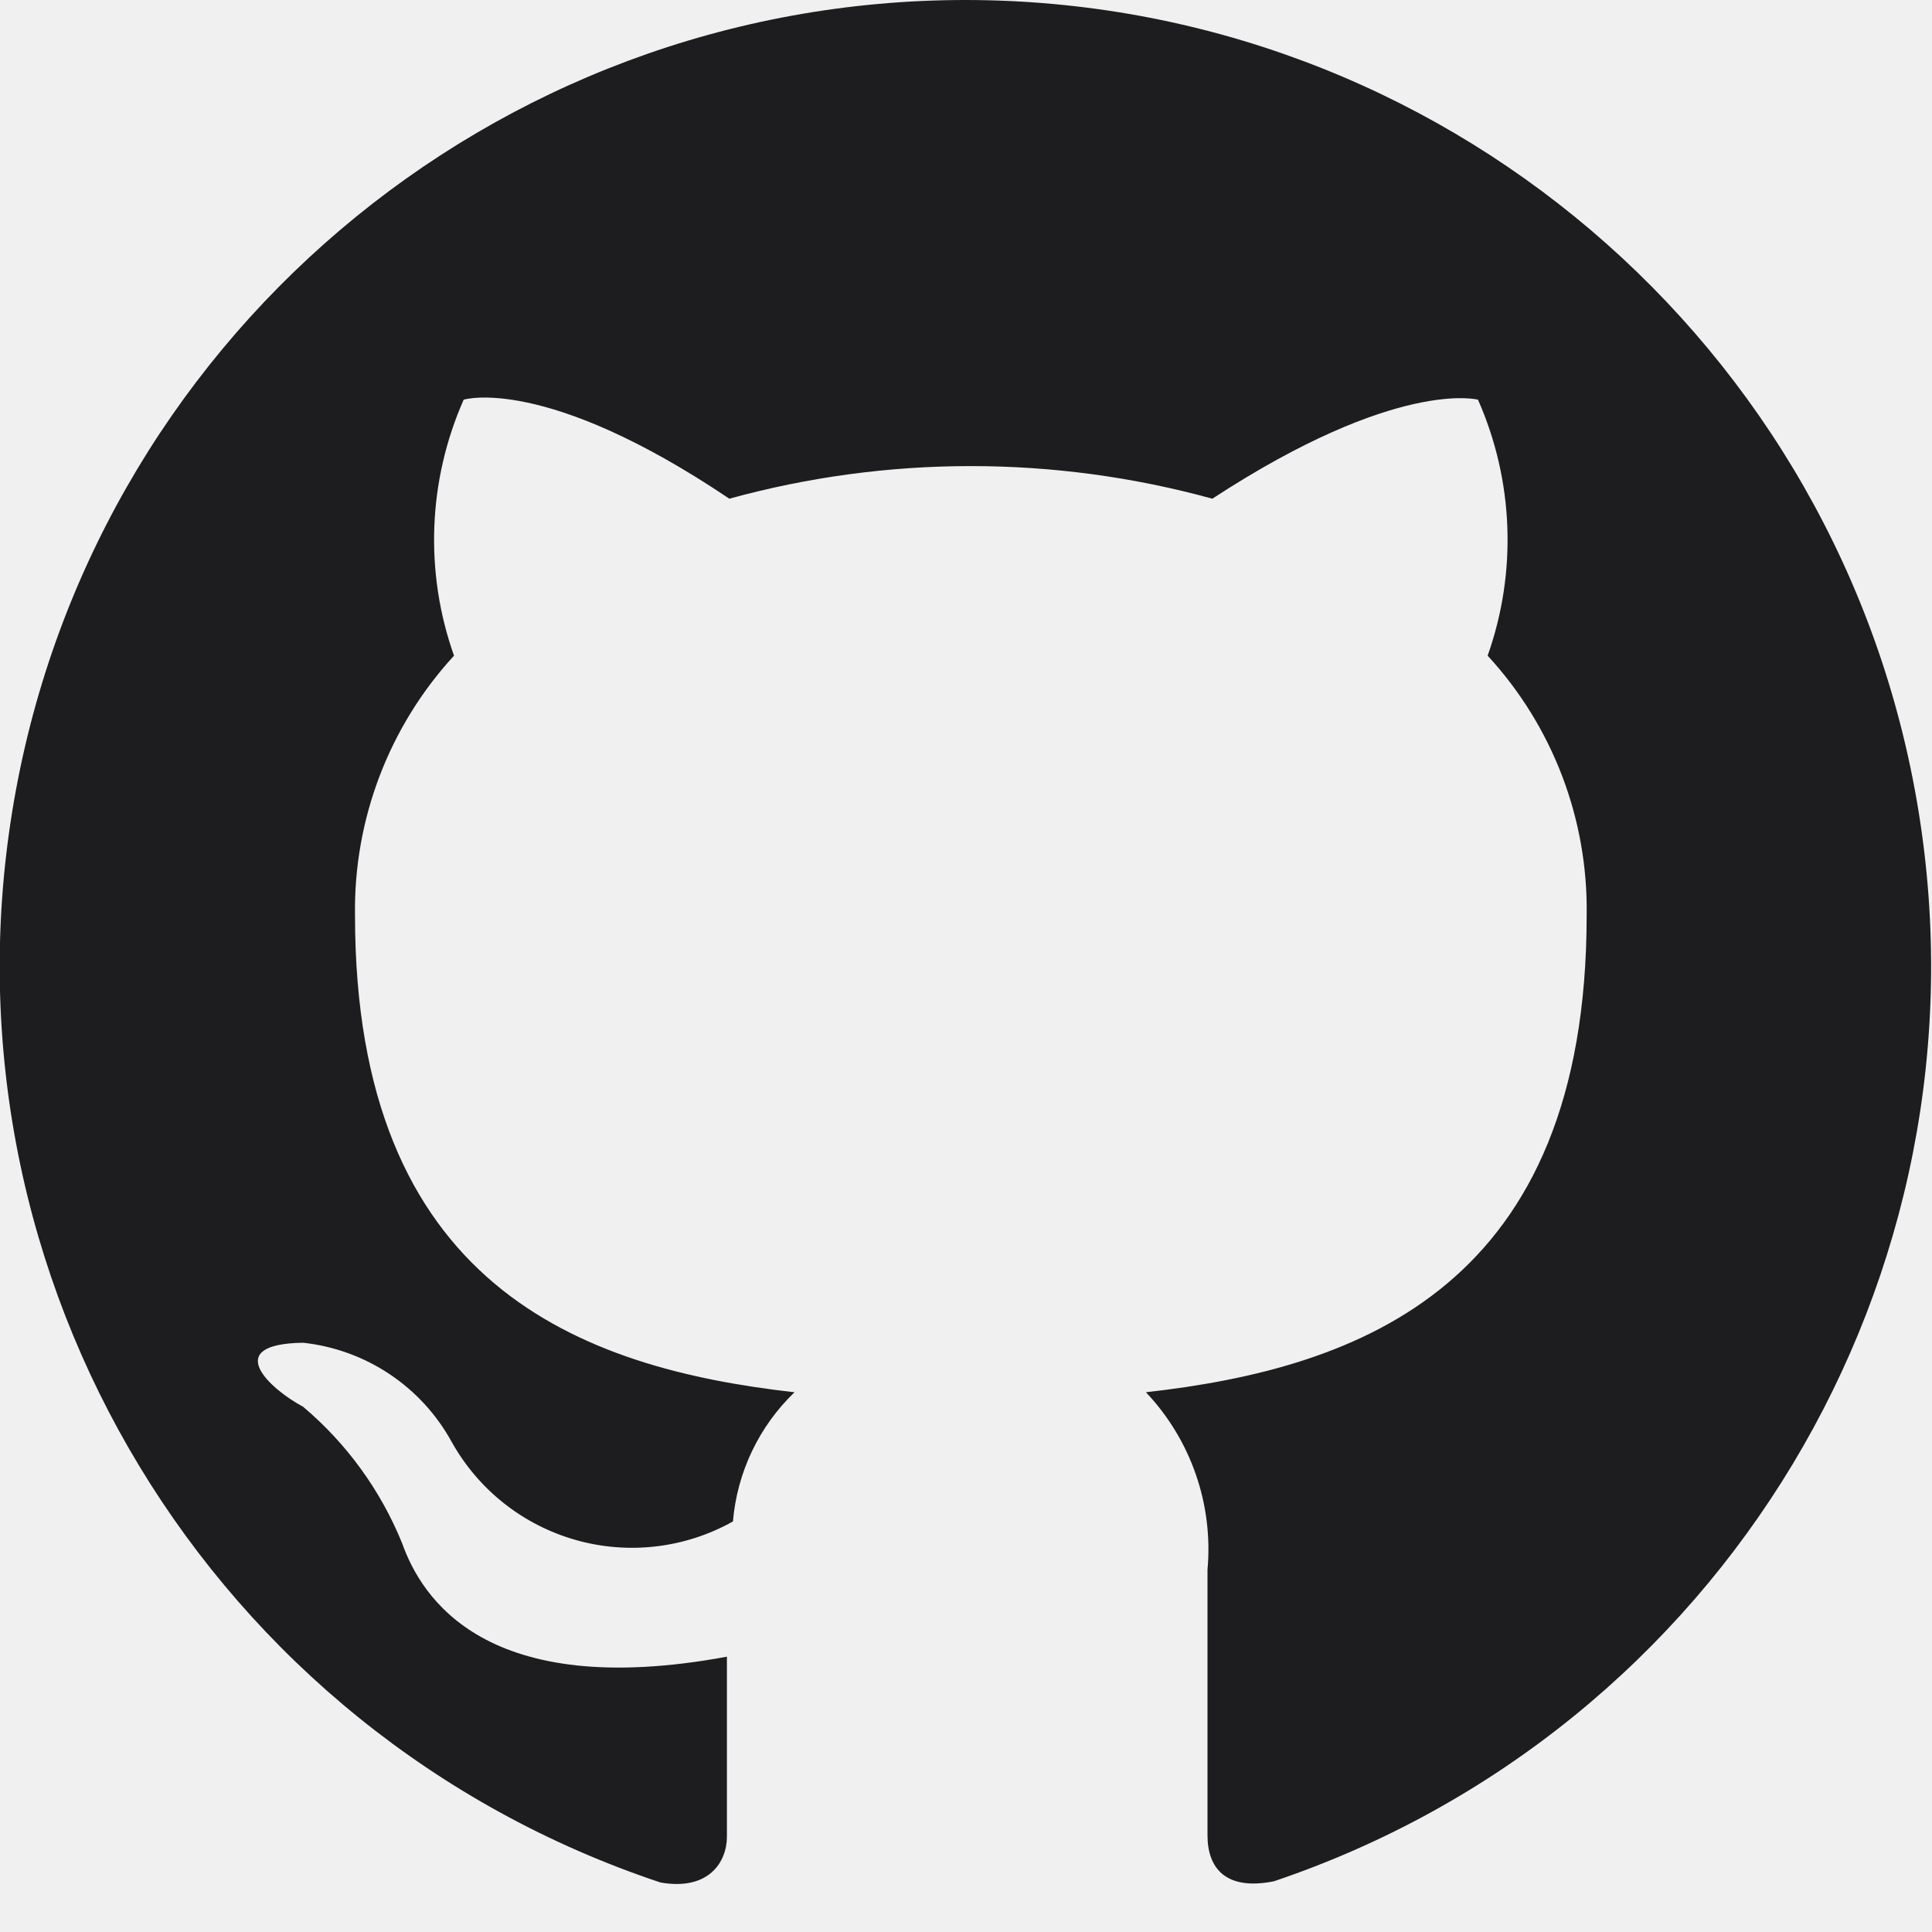
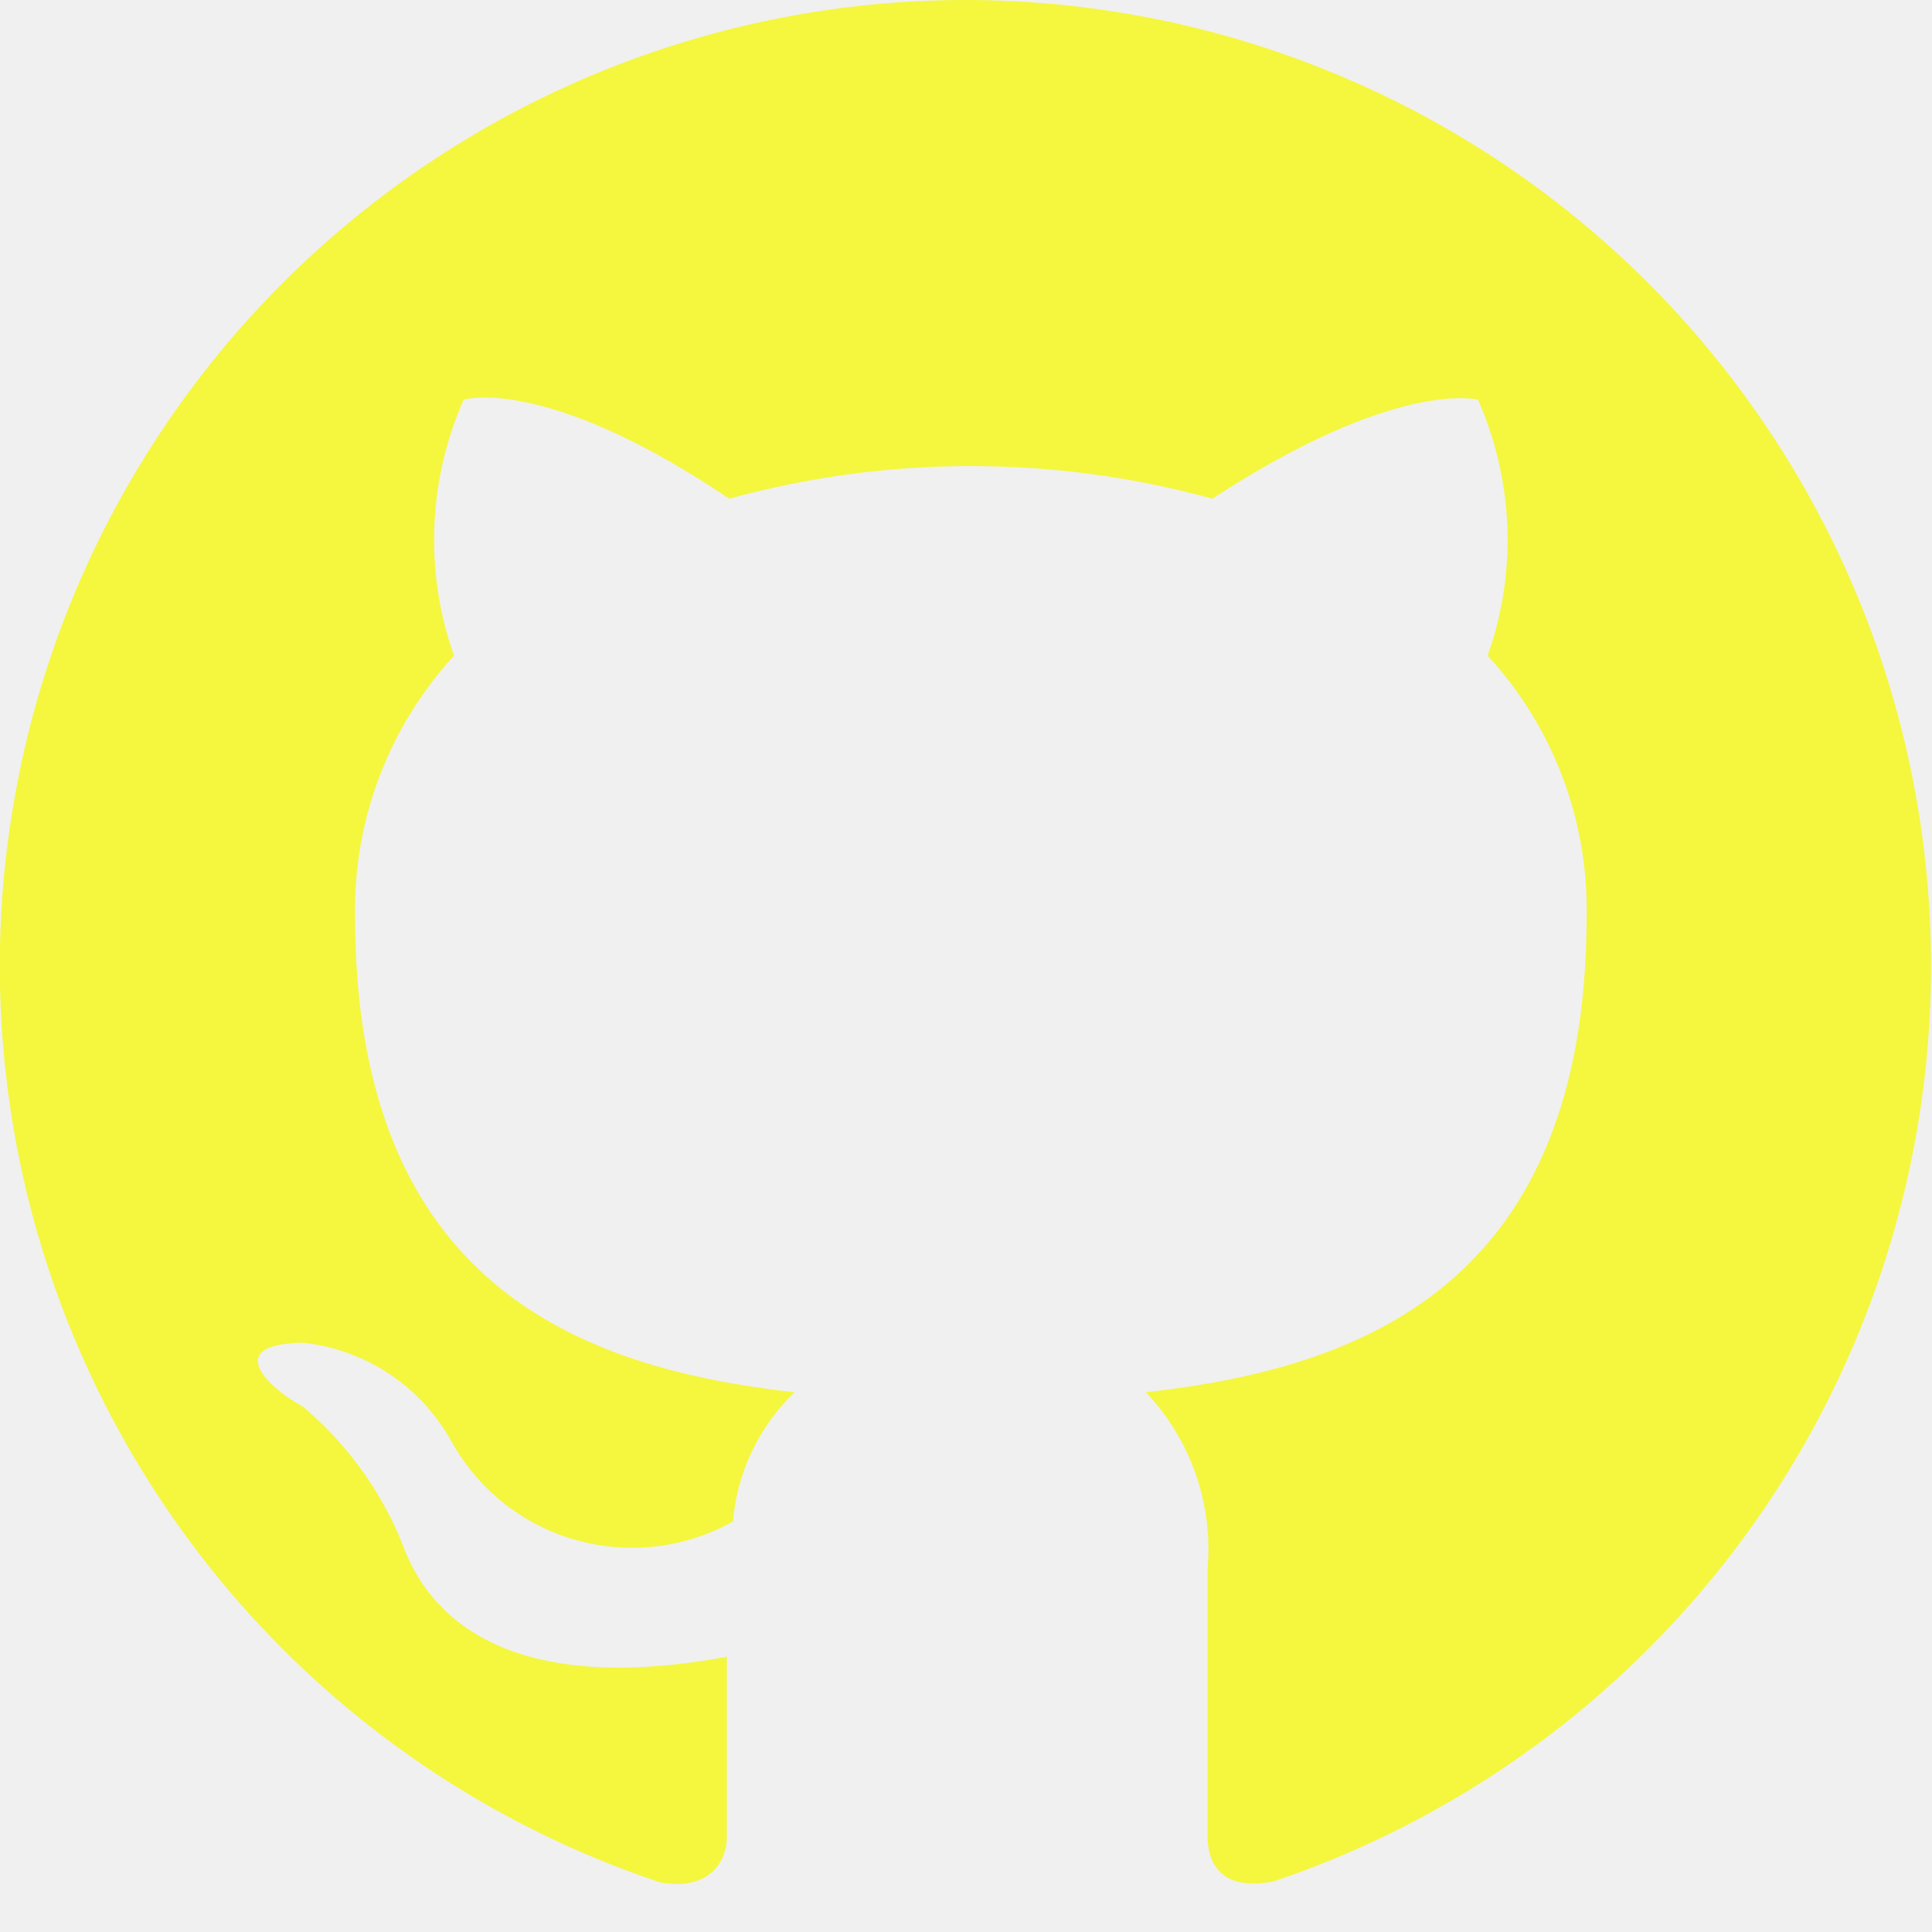
- <svg xmlns="http://www.w3.org/2000/svg" id="Layer_1" data-name="Layer 1" viewBox="0 0 16 16">
-   <path d="M8,0A8,8,0,0,0,5.47,15.59c.4.07.55-.17.55-.38s0-.82,0-1.49c-2,.37-2.53-.49-2.69-.94a2.91,2.91,0,0,0-.82-1.13c-.28-.15-.68-.52,0-.53a1.6,1.6,0,0,1,1.23.82,1.71,1.71,0,0,0,2.33.66,1.68,1.68,0,0,1,.51-1.07c-1.78-.2-3.64-.89-3.64-3.95a3.11,3.11,0,0,1,.82-2.15,2.87,2.87,0,0,1,.08-2.12s.67-.21,2.2.82a7.54,7.54,0,0,1,4,0c1.53-1,2.2-.82,2.2-.82a2.87,2.87,0,0,1,.08,2.12,3.1,3.1,0,0,1,.82,2.15c0,3.07-1.87,3.75-3.65,3.95A1.89,1.89,0,0,1,10,13c0,1.07,0,1.93,0,2.2s.15.46.55.38A8,8,0,0,0,8,0Z" style="fill:#1d1d1f" />
+ <svg xmlns="http://www.w3.org/2000/svg" width="25" height="25" viewBox="0 0 25 25" fill="none">
+   <g clip-path="url(#clip0_46:11)">
+     <path d="M12.5 3.09663e-07C9.531 -0.001 6.659 1.055 4.398 2.979C2.137 4.902 0.634 7.567 0.159 10.498C-0.317 13.428 0.266 16.432 1.803 18.971C3.34 21.511 5.73 23.421 8.547 24.359C9.172 24.469 9.406 24.094 9.406 23.766C9.406 23.438 9.406 22.484 9.406 21.438C6.281 22.016 5.453 20.672 5.203 19.969C4.926 19.285 4.486 18.679 3.922 18.203C3.484 17.969 2.859 17.391 3.922 17.375C4.322 17.418 4.705 17.557 5.04 17.78C5.374 18.003 5.65 18.304 5.844 18.656C6.015 18.963 6.245 19.234 6.52 19.452C6.796 19.67 7.112 19.832 7.45 19.927C7.788 20.023 8.142 20.051 8.491 20.01C8.84 19.969 9.178 19.859 9.484 19.688C9.538 19.052 9.821 18.458 10.281 18.016C7.5 17.703 4.594 16.625 4.594 11.844C4.576 10.601 5.034 9.399 5.875 8.484C5.492 7.405 5.537 6.22 6 5.172C6 5.172 7.047 4.844 9.437 6.453C11.483 5.89 13.642 5.89 15.687 6.453C18.078 4.891 19.125 5.172 19.125 5.172C19.588 6.22 19.633 7.405 19.25 8.484C20.092 9.398 20.551 10.601 20.531 11.844C20.531 16.641 17.609 17.703 14.828 18.016C15.116 18.32 15.336 18.682 15.474 19.078C15.611 19.474 15.663 19.895 15.625 20.312C15.625 21.984 15.625 23.328 15.625 23.75C15.625 24.172 15.859 24.469 16.484 24.344C19.292 23.396 21.671 21.482 23.199 18.943C24.726 16.404 25.302 13.405 24.823 10.481C24.345 7.557 22.843 4.898 20.586 2.978C18.329 1.058 15.463 0.003 12.5 3.09663e-07V3.09663e-07Z" fill="#F4F73E" />
+   </g>
+   <defs>
+     <clipPath id="clip0_46:11">
+       <rect width="25" height="25" fill="white" />
+     </clipPath>
+   </defs>
</svg>
